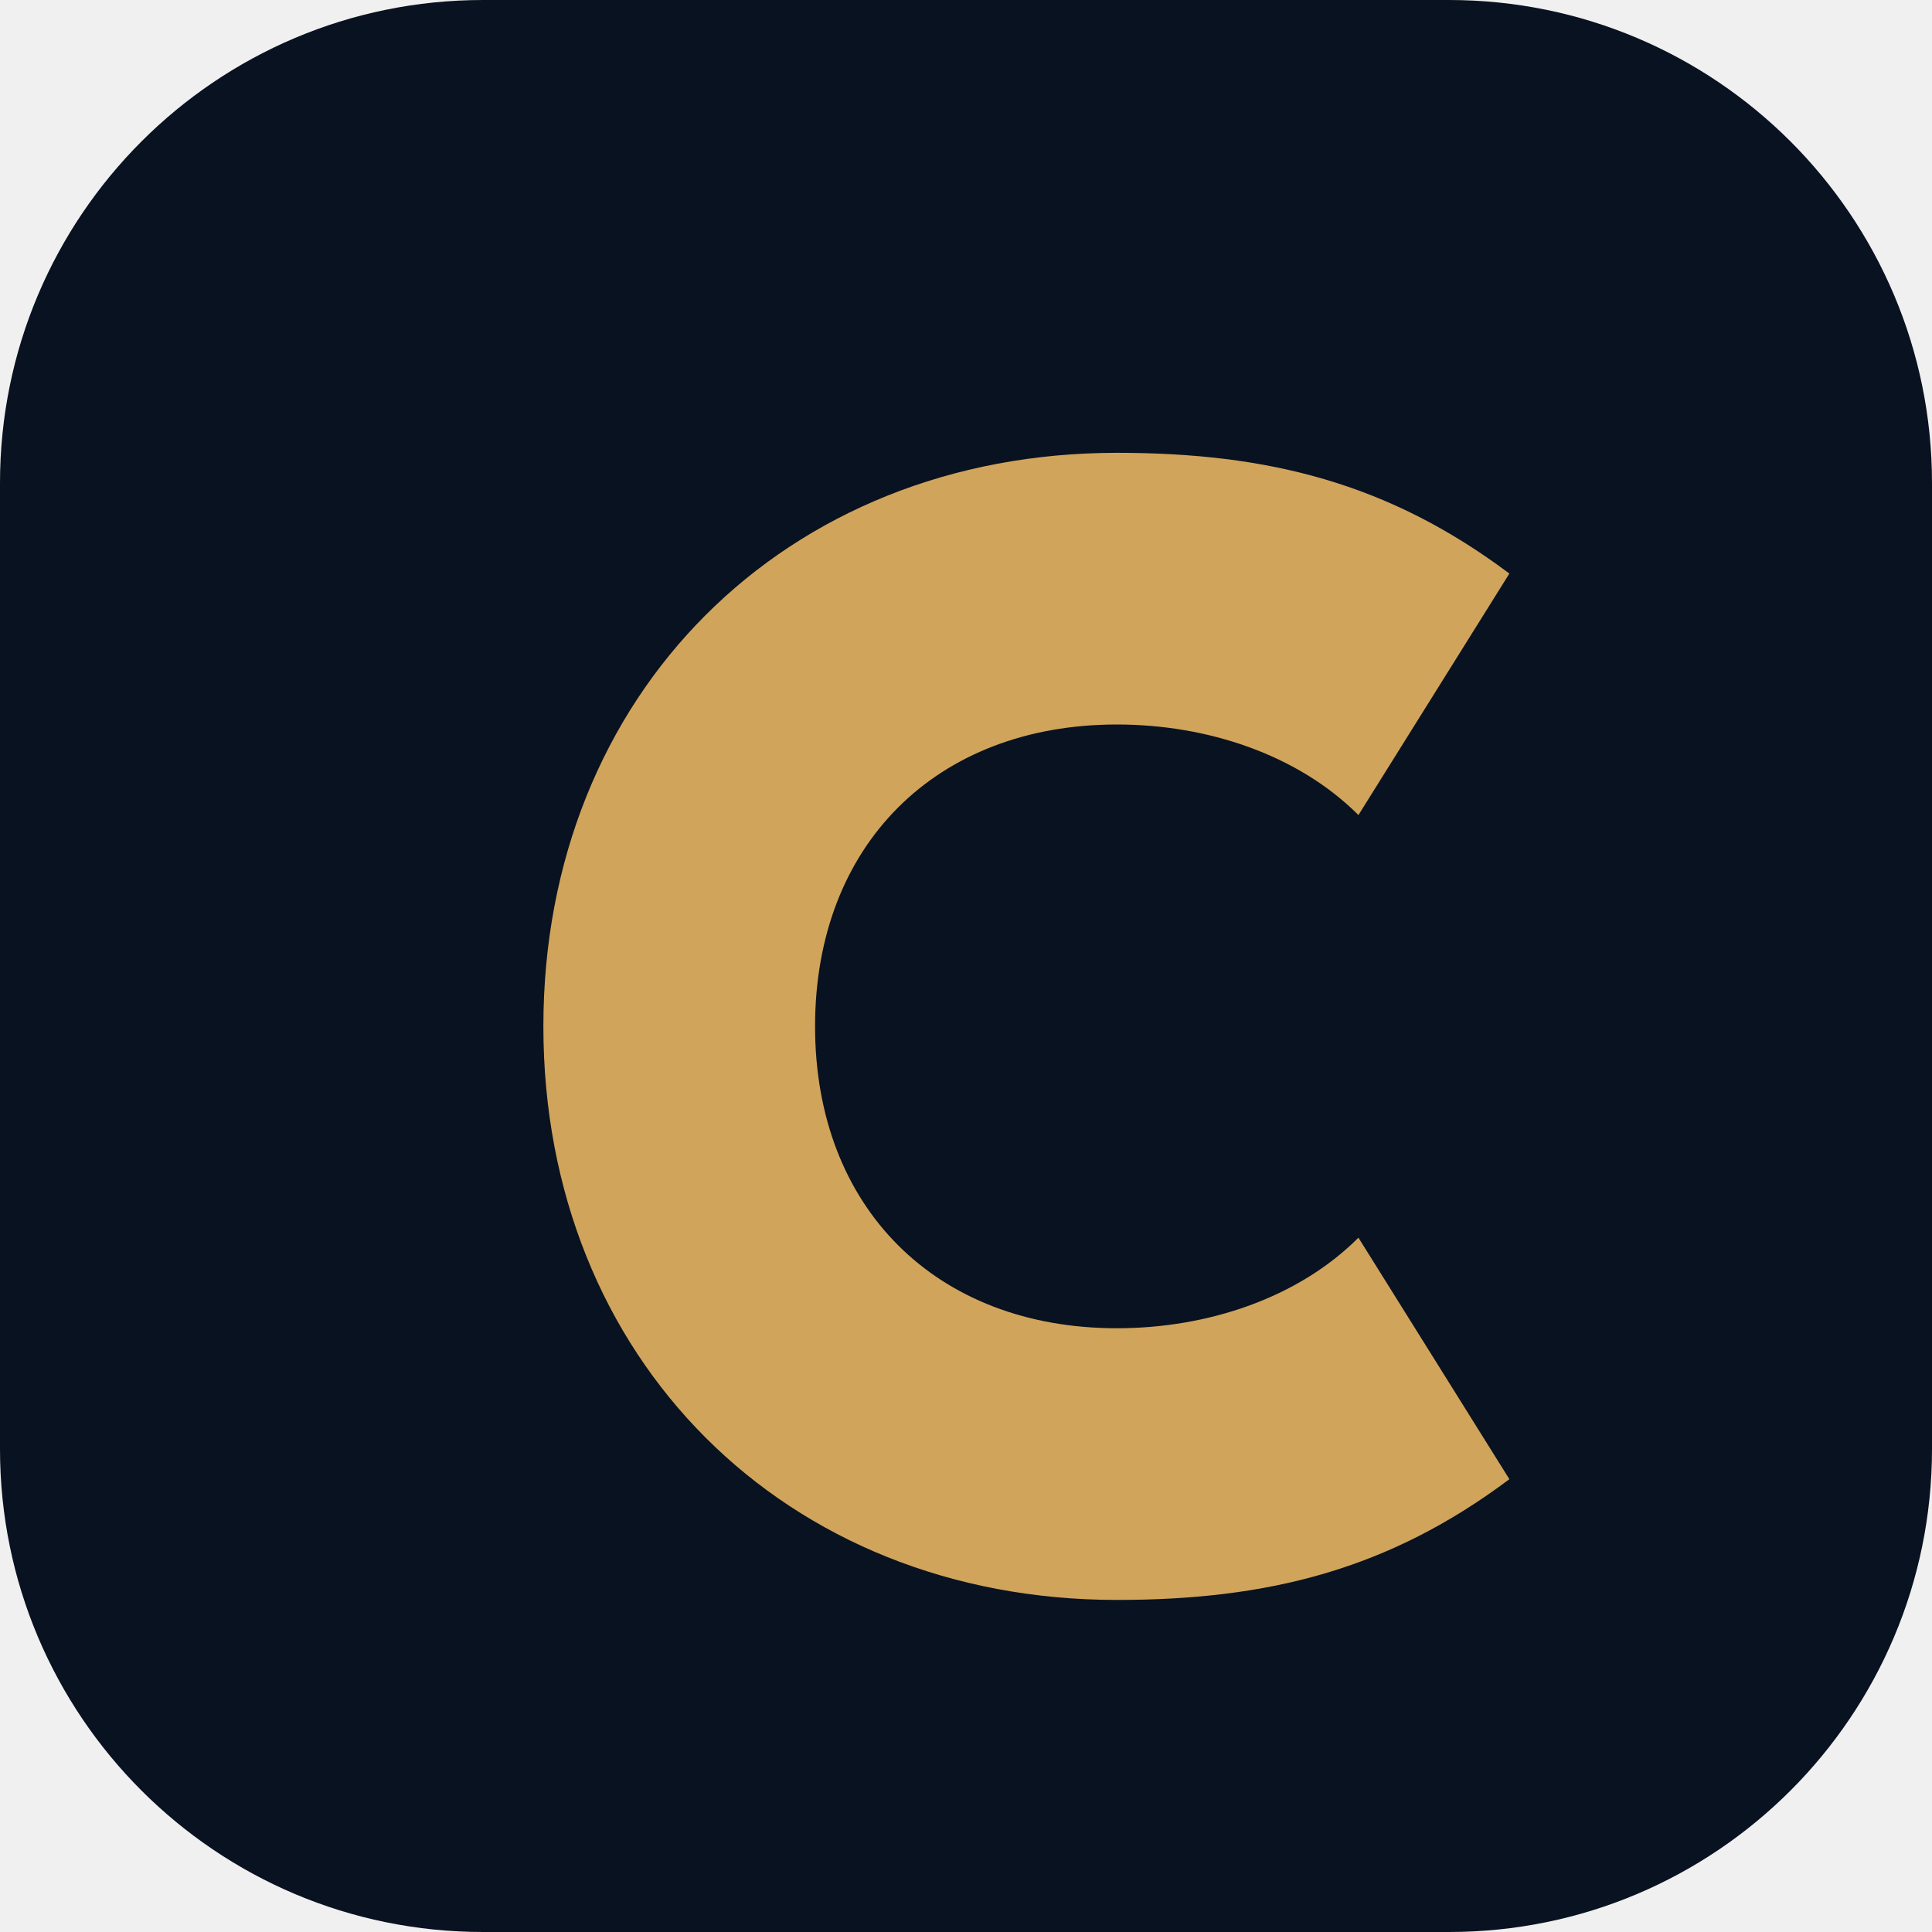
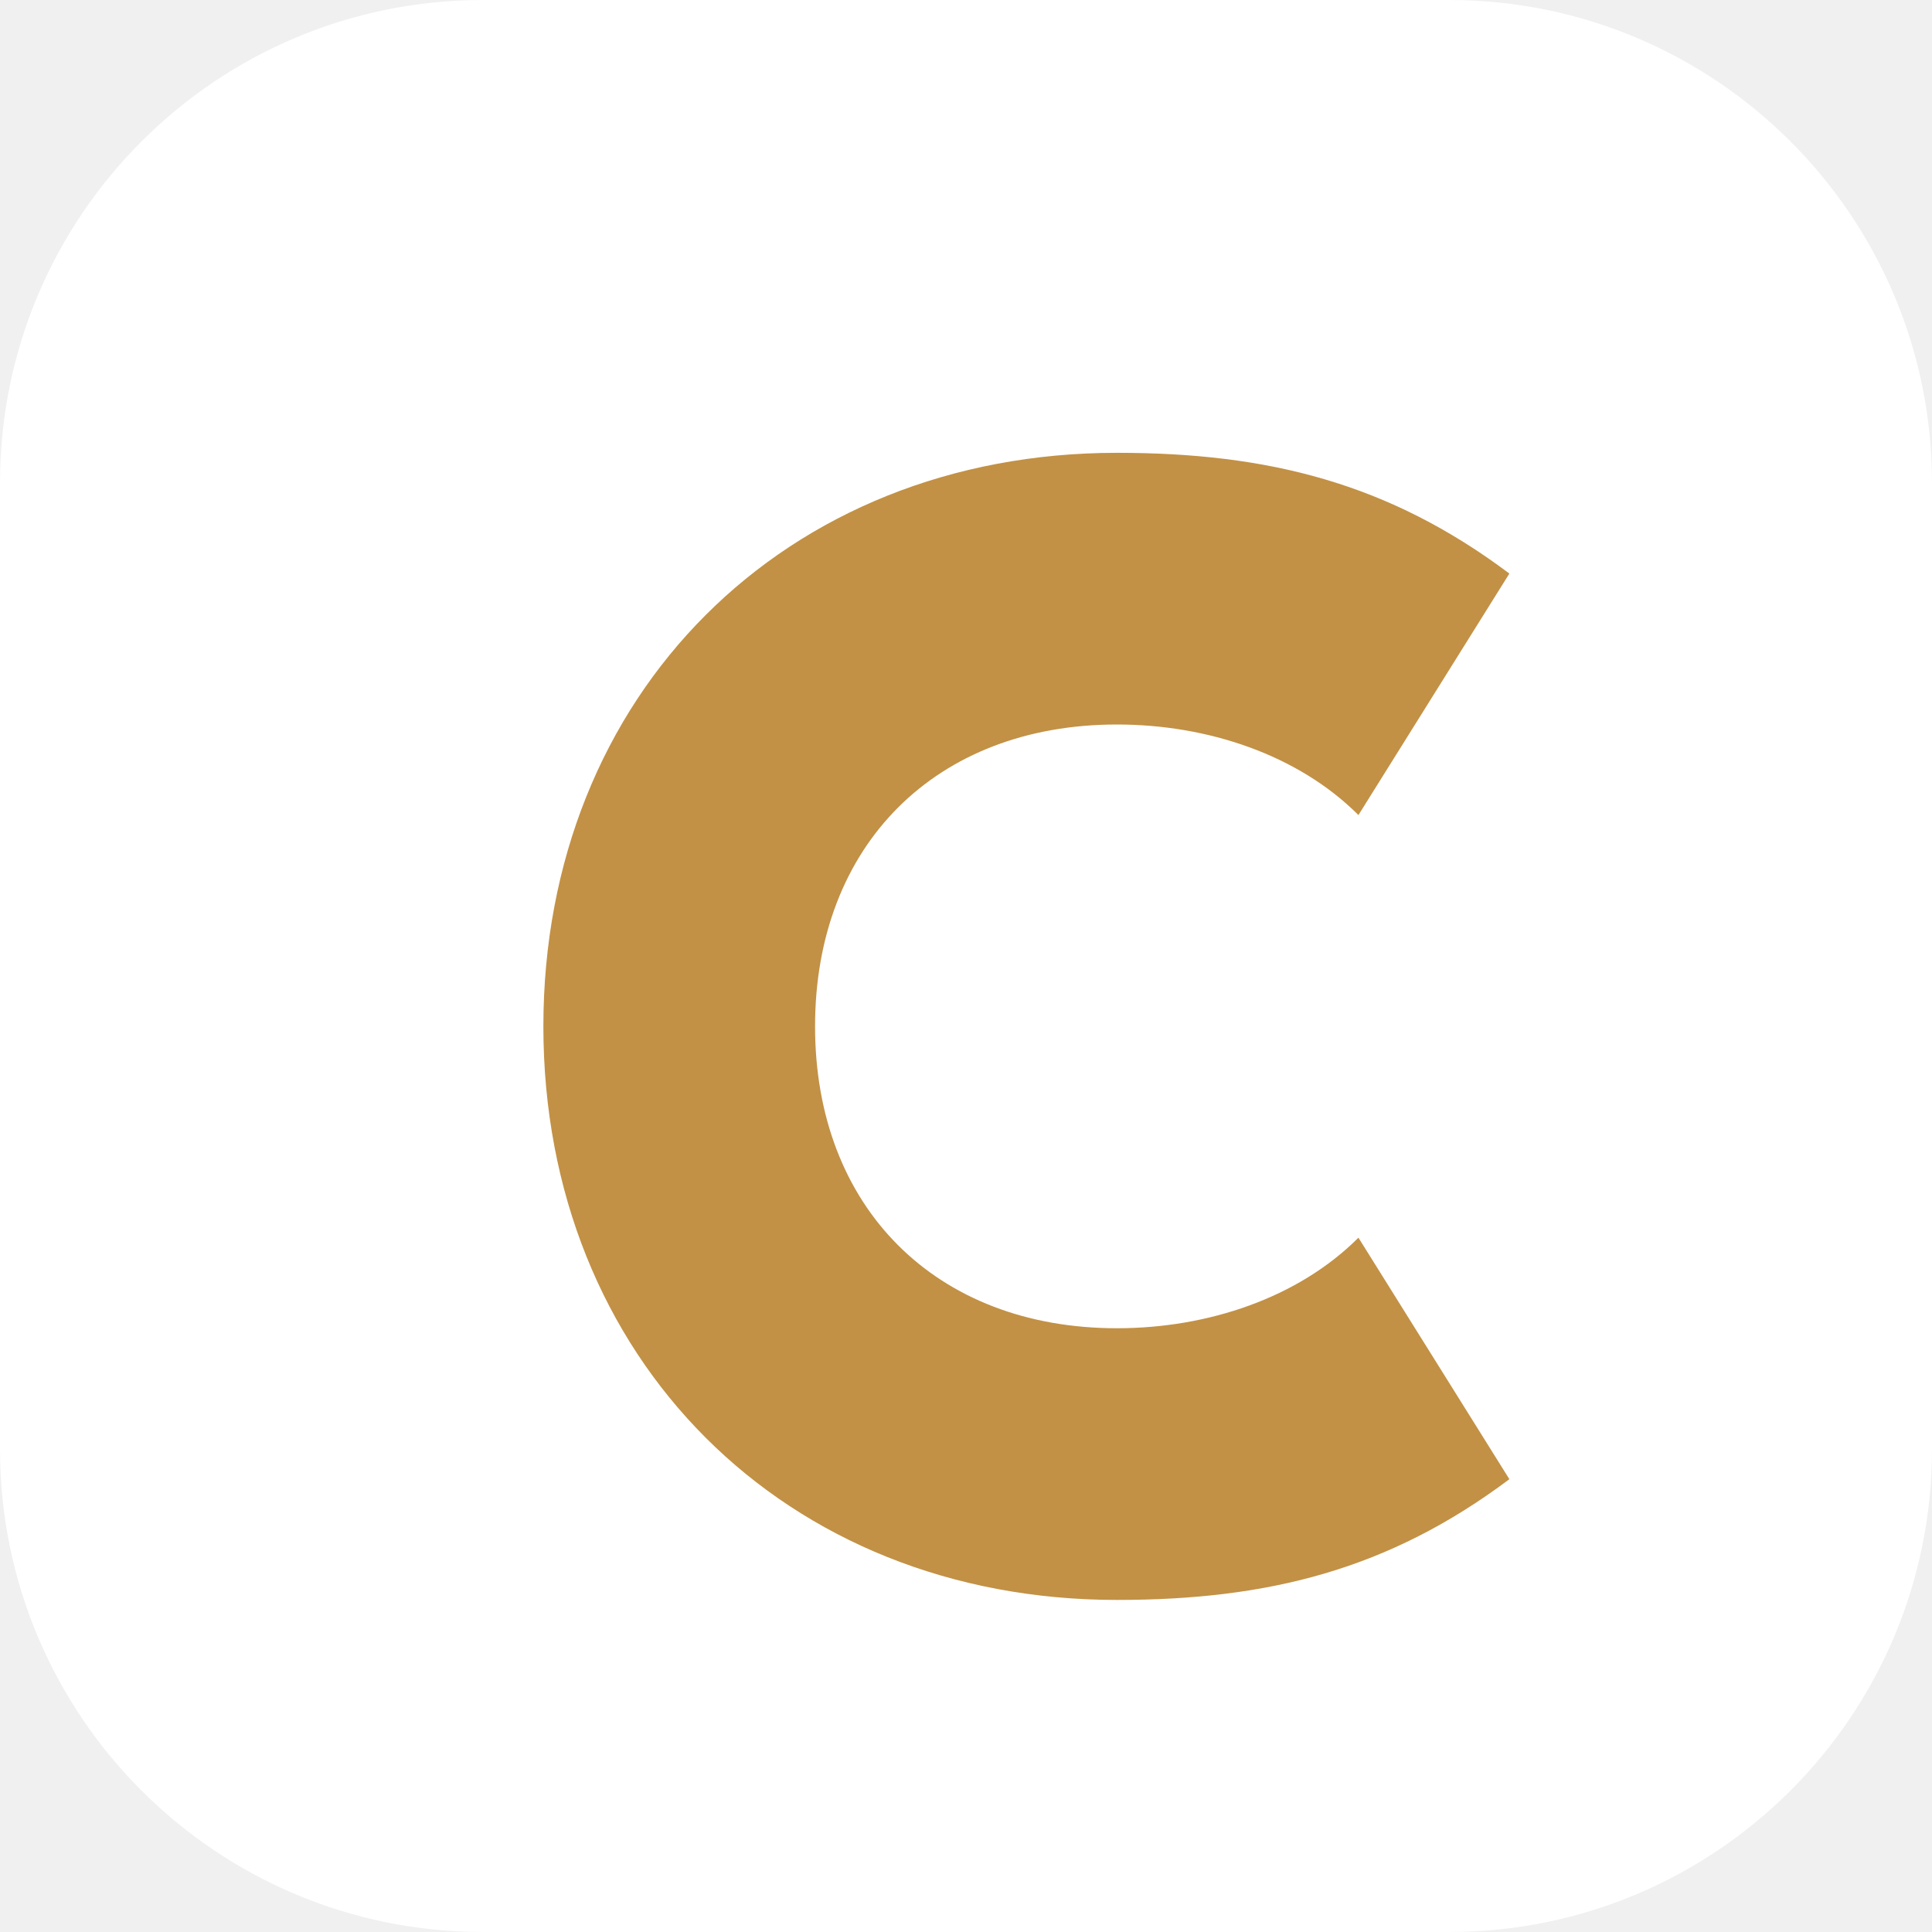
<svg xmlns="http://www.w3.org/2000/svg" viewBox="0 0 64 64">
-   <rect width="64" height="64" rx="16" fill="#091220" />
-   <path d="M18 34c0-11 8-19 19-19 5 0 9 1 13 4l-5 8c-2-2-5-3-8-3-6 0-10 4-10 10s4 10 10 10c3 0 6-1 8-3l5 8c-4 3-8 4-13 4-11 0-19-8-19-19z" fill="#d1a45b" />
+   <rect width="64" height="64" rx="16" fill="#ffffff" />
+   <path d="M18 34c0-11 8-19 19-19 5 0 9 1 13 4l-5 8c-2-2-5-3-8-3-6 0-10 4-10 10s4 10 10 10c3 0 6-1 8-3l5 8c-4 3-8 4-13 4-11 0-19-8-19-19z" fill="#c29145" />
</svg>
